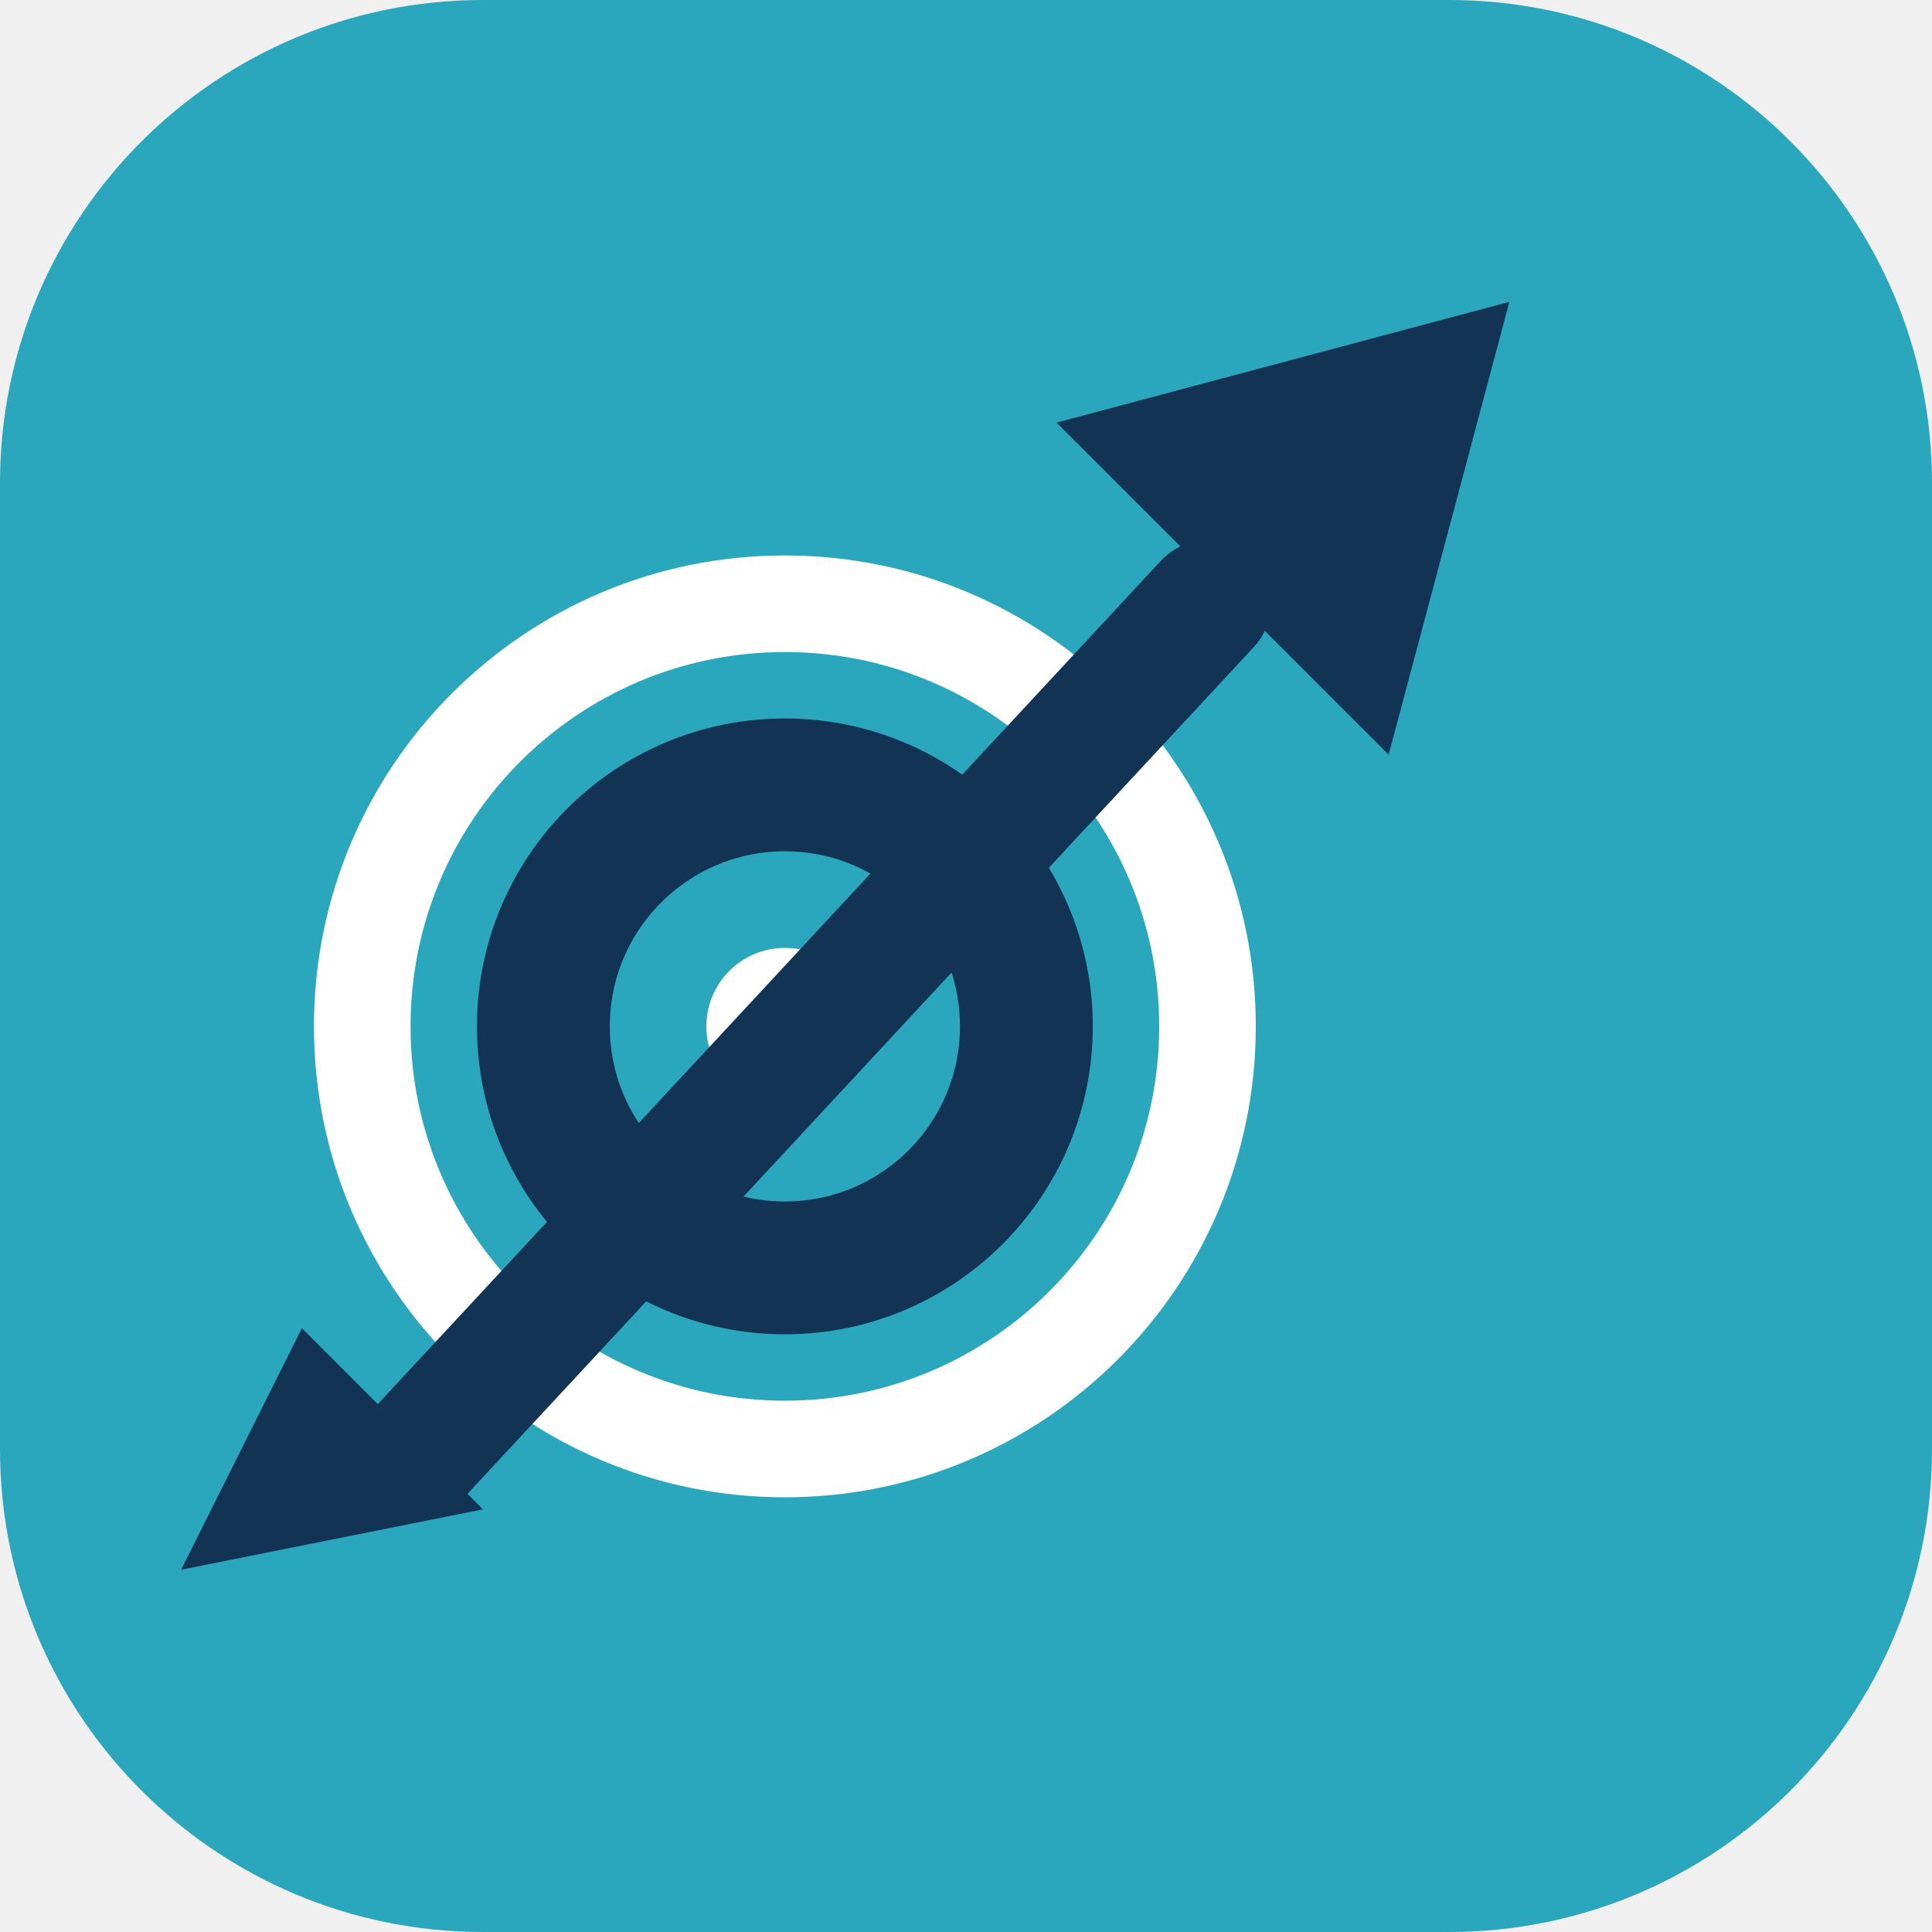
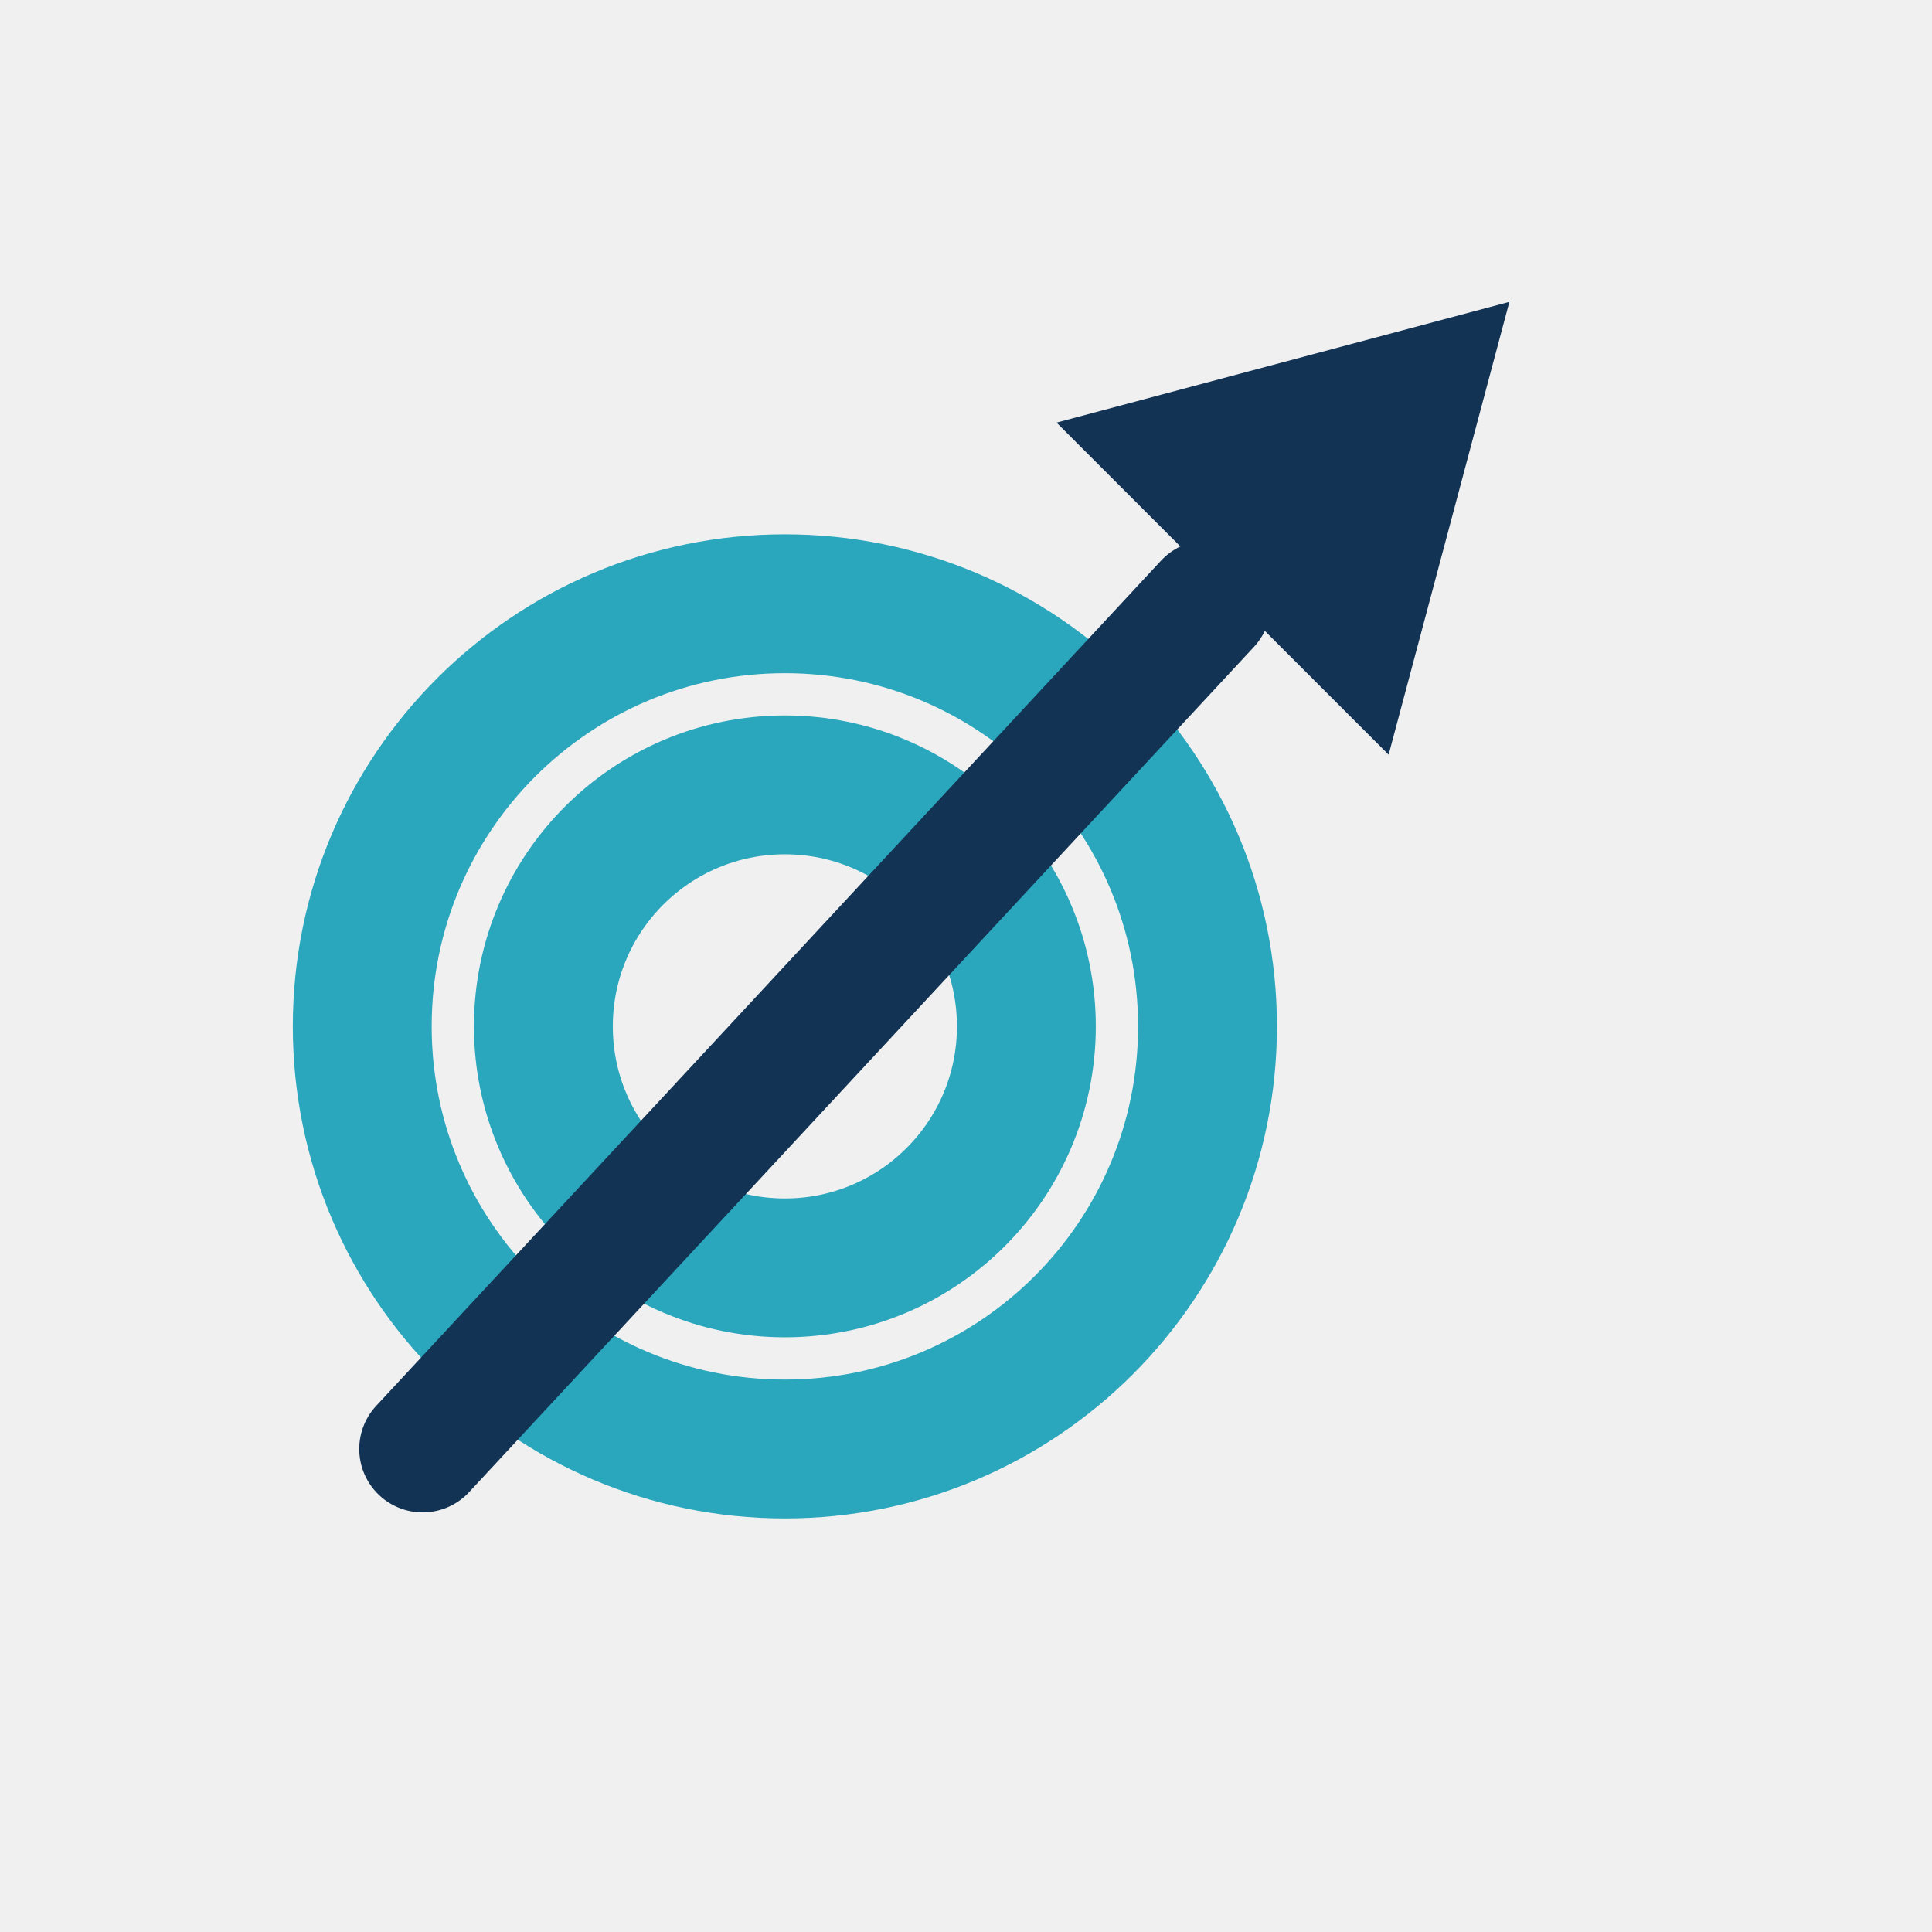
<svg xmlns="http://www.w3.org/2000/svg" viewBox="0 0 64 64">
-   <rect width="64" height="64" rx="16" fill="#2AA7BD" />
-   <circle cx="26" cy="34" r="14" fill="none" stroke="#fff" stroke-width="3.2" />
-   <circle cx="26" cy="34" r="8" fill="none" stroke="#123354" stroke-width="4.4" />
-   <circle cx="26" cy="34" r="2.6" fill="#fff" />
+   <circle cx="26" cy="34" r="14" fill="none" stroke="#2AA7BD" stroke-width="4.6" />
+   <circle cx="26" cy="34" r="8" fill="none" stroke="#2AA7BD" stroke-width="4.6" />
  <path d="M14 48 L40 20" stroke="#123354" stroke-width="4.2" stroke-linecap="round" />
  <path d="M35 14 L50 10 L46 25 Z" fill="#123354" />
-   <path d="M10 44 L16 50 L6 52 Z" fill="#123354" />
</svg>
